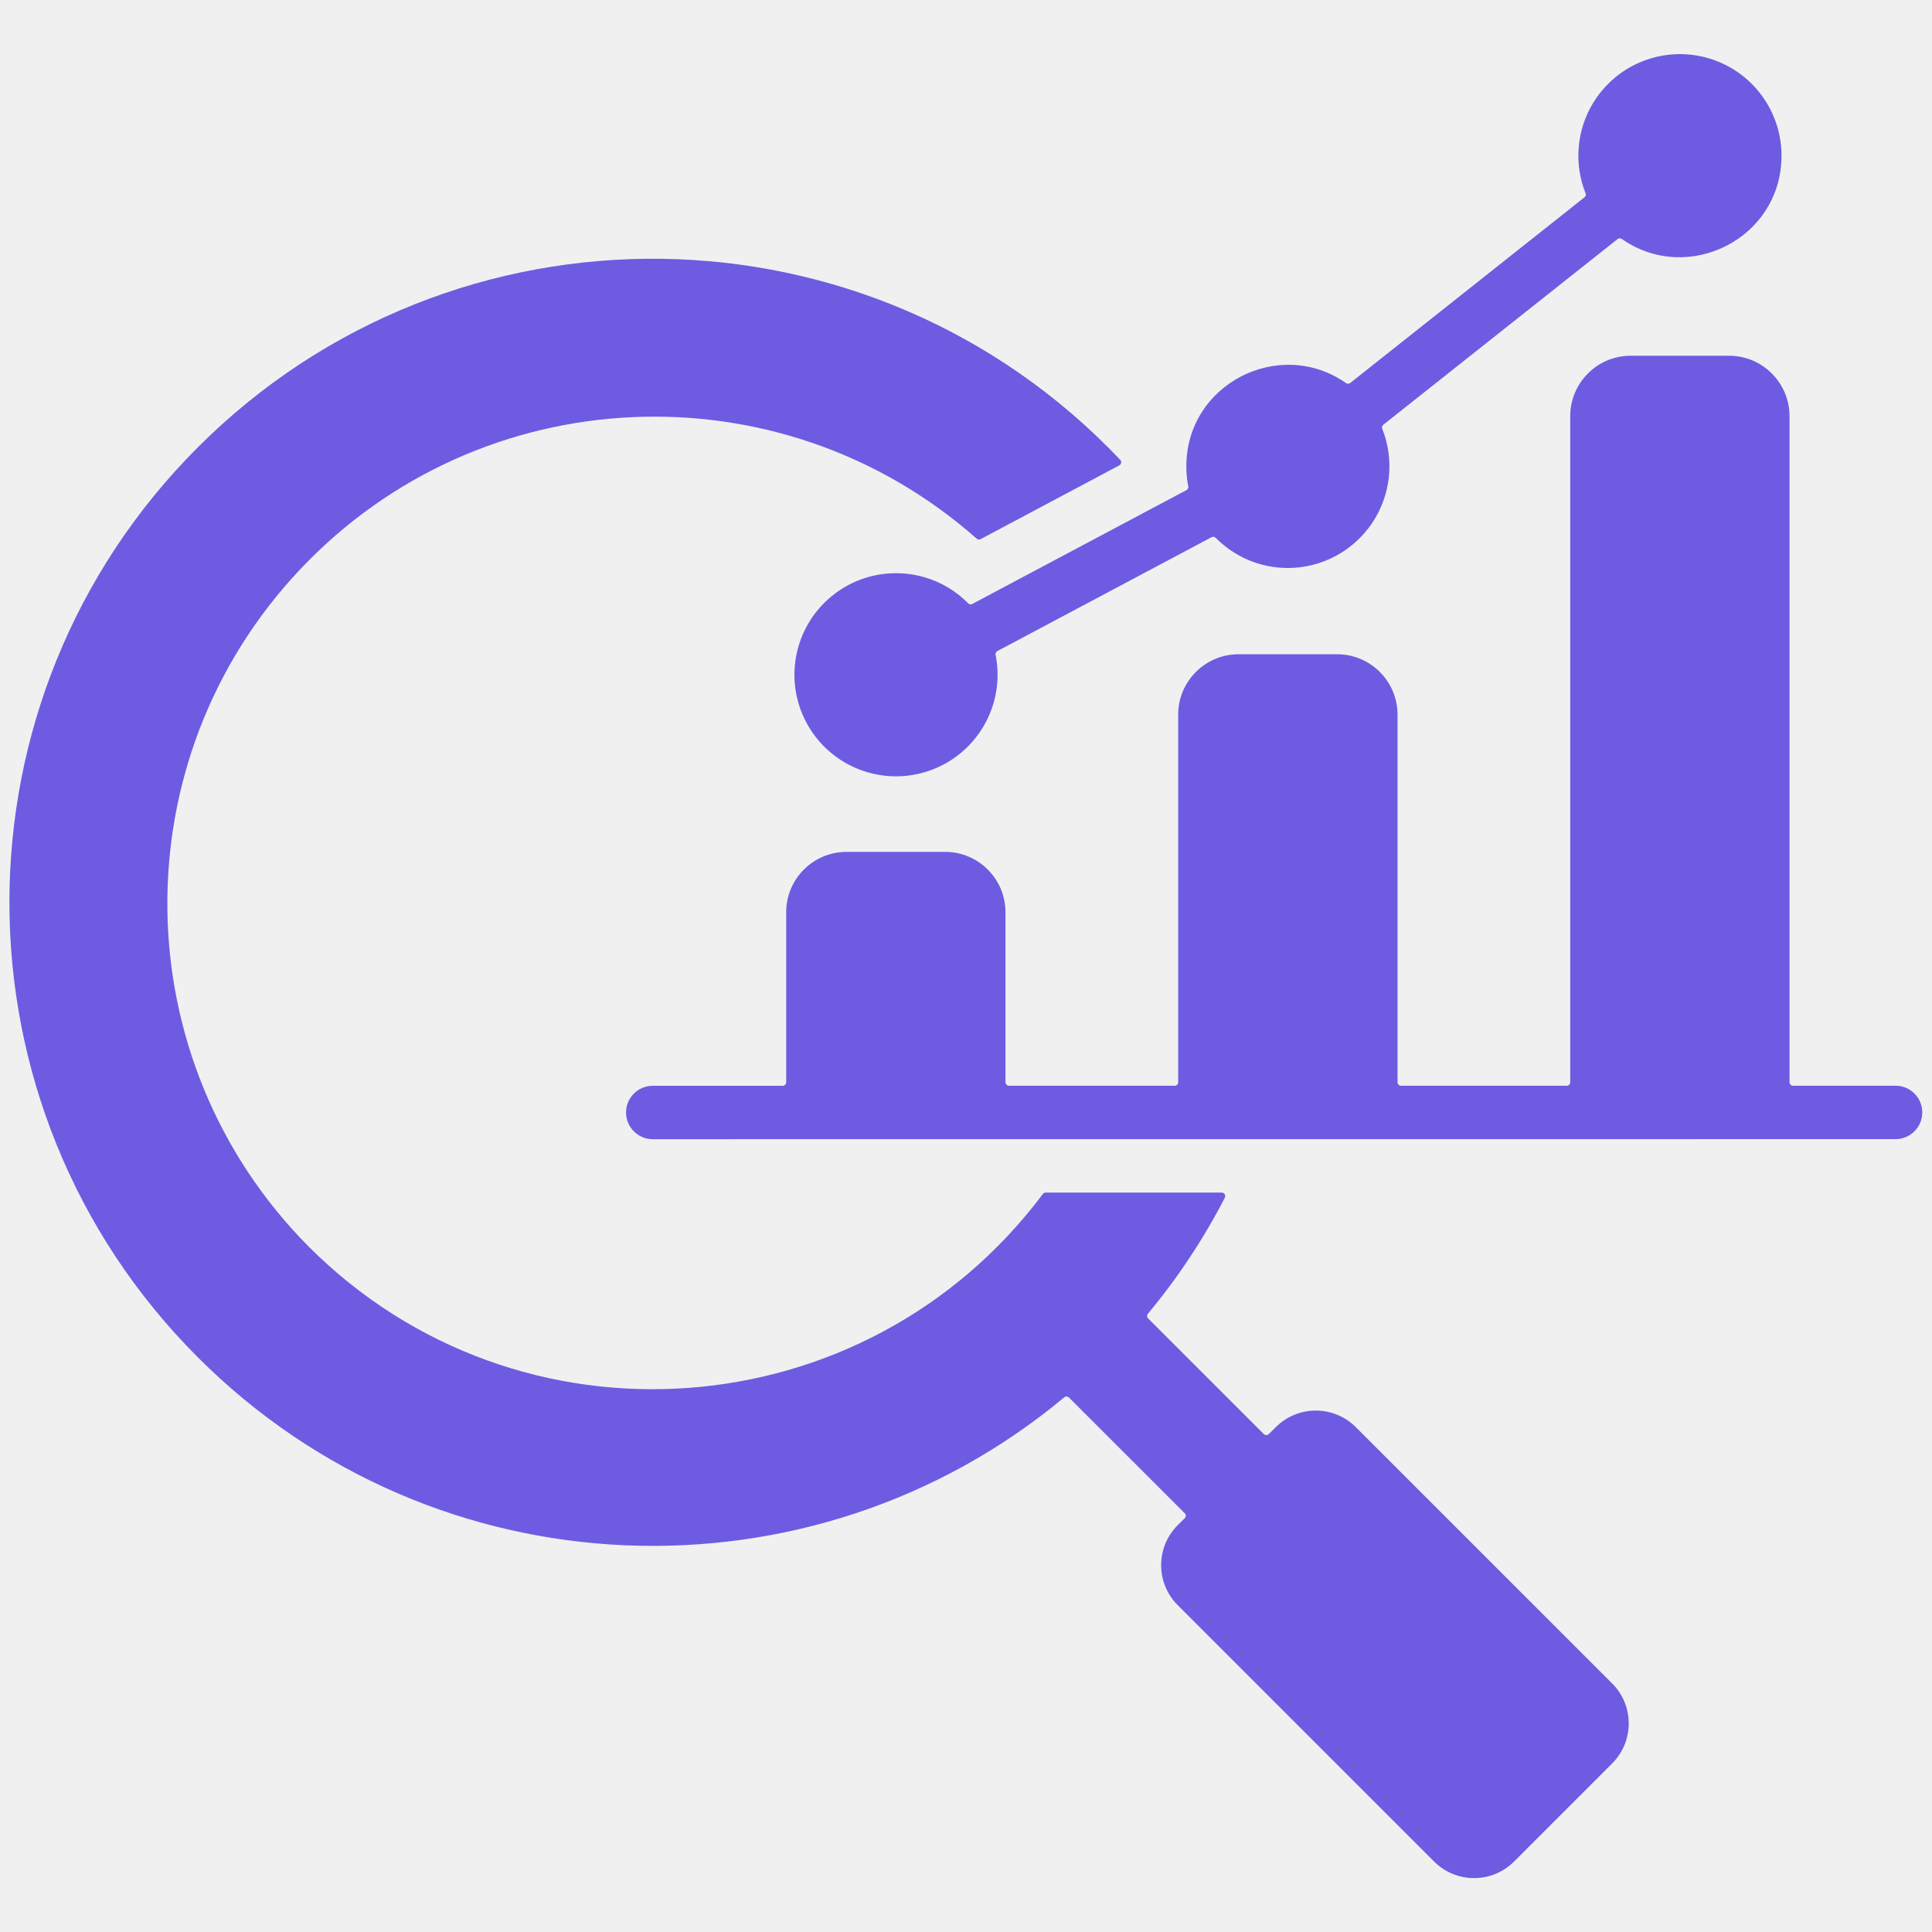
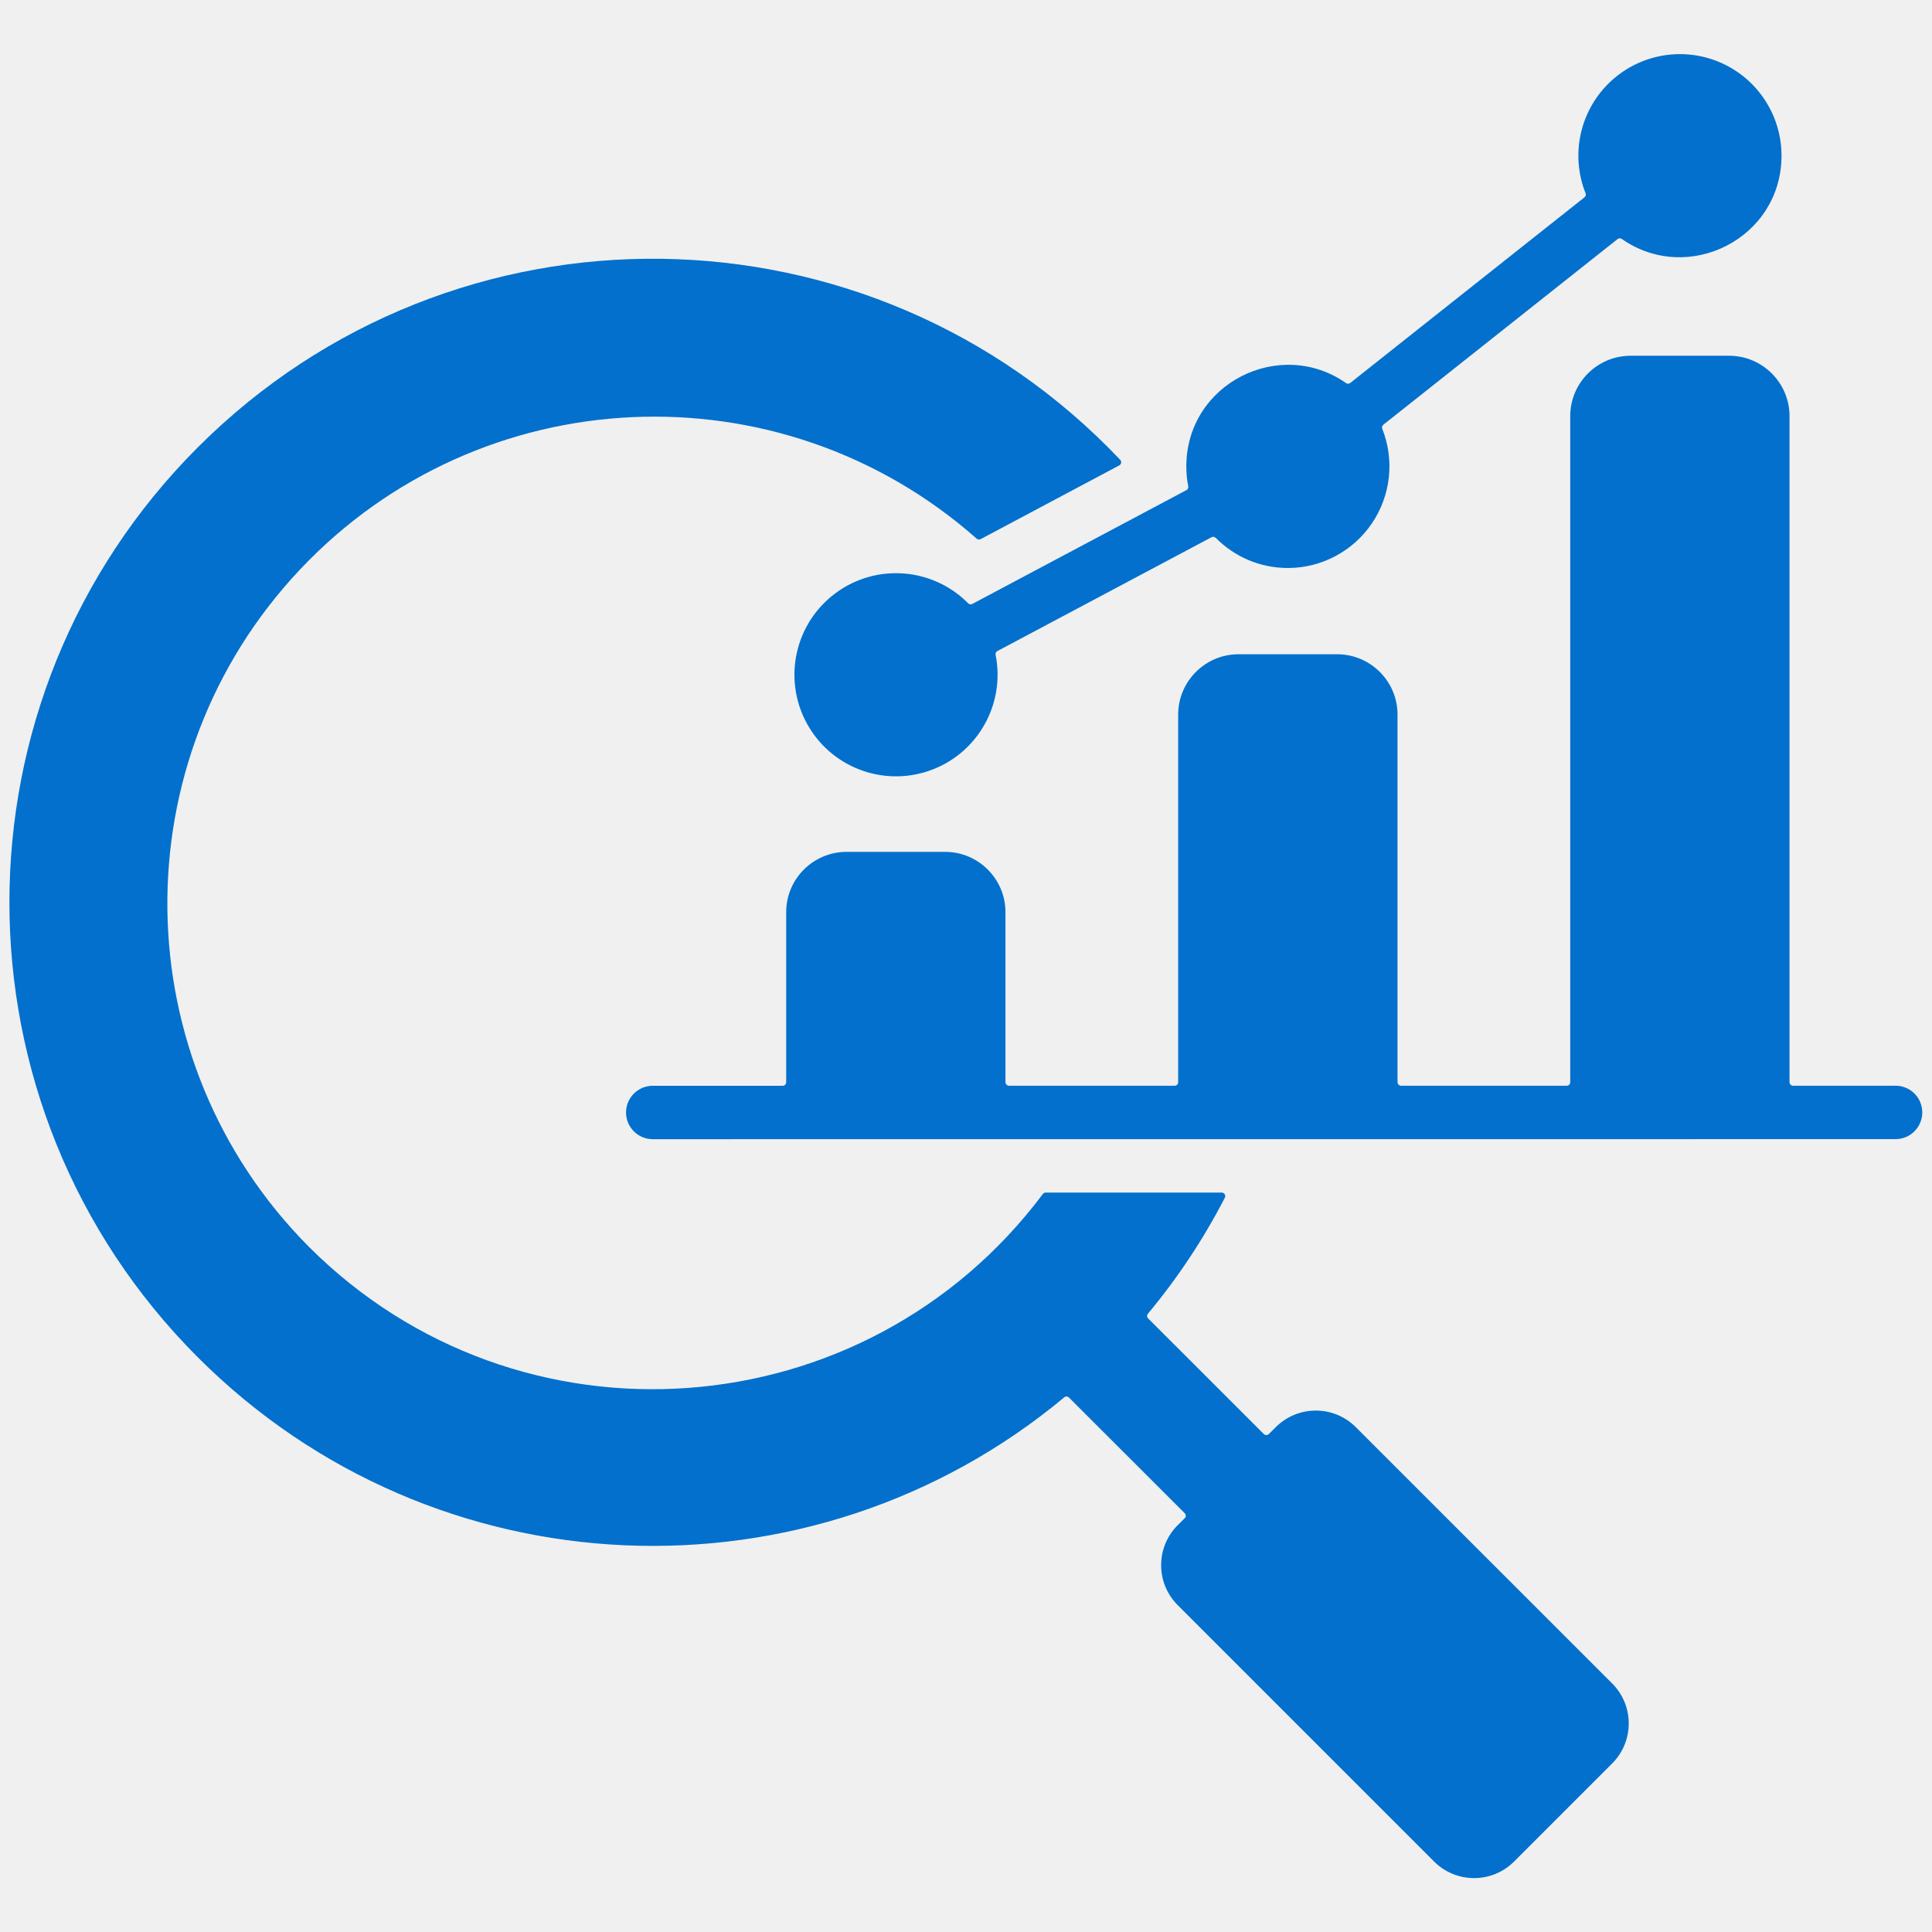
<svg xmlns="http://www.w3.org/2000/svg" width="28" height="28" fill="none">
  <g clip-path="url(#a)">
    <mask id="b" width="28" height="28" x="0" y="0" maskUnits="userSpaceOnUse" style="mask-type:luminance">
      <path fill="#fff" d="M28 0H0v28h28z" />
    </mask>
    <g mask="url(#b)">
-       <path fill="#6D5CE1" fill-rule="evenodd" d="M17.62 7.795c.266.27.636.437 1.045.437a1.474 1.474 0 0 0 1.368-2.017.05.05 0 0 1 .016-.06l3.394-2.69a.05.05 0 0 1 .061-.002c.96.672 2.315-.006 2.315-1.207a1.472 1.472 0 1 0-2.84.544.05.05 0 0 1-.016.06l-3.394 2.69a.05.05 0 0 1-.061.002c-.96-.672-2.315.007-2.315 1.208q0 .148.028.288a.05.05 0 0 1-.026.055l-3.104 1.65a.05.05 0 0 1-.06-.01 1.472 1.472 0 1 0 .398.748.05.05 0 0 1 .025-.055l3.104-1.65a.05.05 0 0 1 .061.01m-.979 11.312 1.676 1.675c.02.02.053.02.073 0l.102-.101a.82.82 0 0 1 1.157 0l3.718 3.717a.82.82 0 0 1 0 1.157l-1.424 1.424a.82.82 0 0 1-1.157 0l-3.718-3.718a.82.82 0 0 1 0-1.157l.102-.101a.05.05 0 0 0 0-.074l-1.676-1.675a.05.05 0 0 0-.07-.003c-3.664 3.051-9.117 2.859-12.555-.58a9.327 9.327 0 0 1 0-13.19c3.712-3.712 9.751-3.632 13.367.182a.05.05 0 0 1 .013.044.05.05 0 0 1-.027.037l-2.008 1.068a.05.05 0 0 1-.059-.007 7.057 7.057 0 0 0-9.68 10.261c3.042 3.043 8.065 2.673 10.64-.763a.05.05 0 0 1 .042-.02h2.55a.05.05 0 0 1 .043.024.05.05 0 0 1 .002.051 9.3 9.3 0 0 1-1.114 1.68.05.05 0 0 0 .003.069m-7.18-2.598a.387.387 0 1 1 0-.774h1.882a.05.05 0 0 0 .052-.052V13.22c0-.482.392-.874.874-.874h1.43c.481 0 .874.392.874.874v2.463c0 .029.023.052.052.052h2.4a.05.05 0 0 0 .051-.052v-5.327c0-.482.393-.874.874-.874h1.43c.482 0 .875.392.875.874v5.327c0 .029.023.052.051.052h2.4a.05.05 0 0 0 .052-.052V6.03c0-.481.392-.874.874-.874h1.43c.481 0 .874.393.874.874v9.653c0 .029.023.052.052.052h1.485a.387.387 0 1 1 0 .774z" clip-rule="evenodd" />
+       <path fill="#0270CC" fill-rule="evenodd" d="M17.62 7.795c.266.27.636.437 1.045.437a1.474 1.474 0 0 0 1.368-2.017.05.05 0 0 1 .016-.06l3.394-2.69a.05.05 0 0 1 .061-.002c.96.672 2.315-.006 2.315-1.207a1.472 1.472 0 1 0-2.84.544.05.05 0 0 1-.016.06l-3.394 2.69a.05.05 0 0 1-.061.002c-.96-.672-2.315.007-2.315 1.208q0 .148.028.288a.05.05 0 0 1-.026.055l-3.104 1.65a.05.05 0 0 1-.06-.01 1.472 1.472 0 1 0 .398.748.05.05 0 0 1 .025-.055l3.104-1.65a.05.05 0 0 1 .061.01m-.979 11.312 1.676 1.675c.02.02.053.02.073 0l.102-.101a.82.82 0 0 1 1.157 0l3.718 3.717a.82.82 0 0 1 0 1.157l-1.424 1.424a.82.82 0 0 1-1.157 0l-3.718-3.718a.82.82 0 0 1 0-1.157l.102-.101a.05.05 0 0 0 0-.074l-1.676-1.675a.05.05 0 0 0-.07-.003c-3.664 3.051-9.117 2.859-12.555-.58a9.327 9.327 0 0 1 0-13.19c3.712-3.712 9.751-3.632 13.367.182a.05.05 0 0 1 .013.044.05.05 0 0 1-.027.037l-2.008 1.068a.05.05 0 0 1-.059-.007 7.057 7.057 0 0 0-9.68 10.261c3.042 3.043 8.065 2.673 10.64-.763a.05.05 0 0 1 .042-.02h2.55a.05.05 0 0 1 .043.024.05.05 0 0 1 .002.051 9.3 9.3 0 0 1-1.114 1.68.05.05 0 0 0 .003.069m-7.18-2.598a.387.387 0 1 1 0-.774h1.882a.05.05 0 0 0 .052-.052V13.22c0-.482.392-.874.874-.874h1.43c.481 0 .874.392.874.874v2.463c0 .029.023.052.052.052h2.4a.05.05 0 0 0 .051-.052v-5.327c0-.482.393-.874.874-.874h1.43c.482 0 .875.392.875.874v5.327c0 .029.023.052.051.052h2.4a.05.05 0 0 0 .052-.052V6.03c0-.481.392-.874.874-.874h1.43c.481 0 .874.393.874.874v9.653c0 .029.023.052.052.052h1.485a.387.387 0 1 1 0 .774z" clip-rule="evenodd" />
    </g>
  </g>
  <defs>
    <clipPath id="a">
      <path fill="#fff" d="M0 0h28v28H0z" />
    </clipPath>
  </defs>
</svg>
